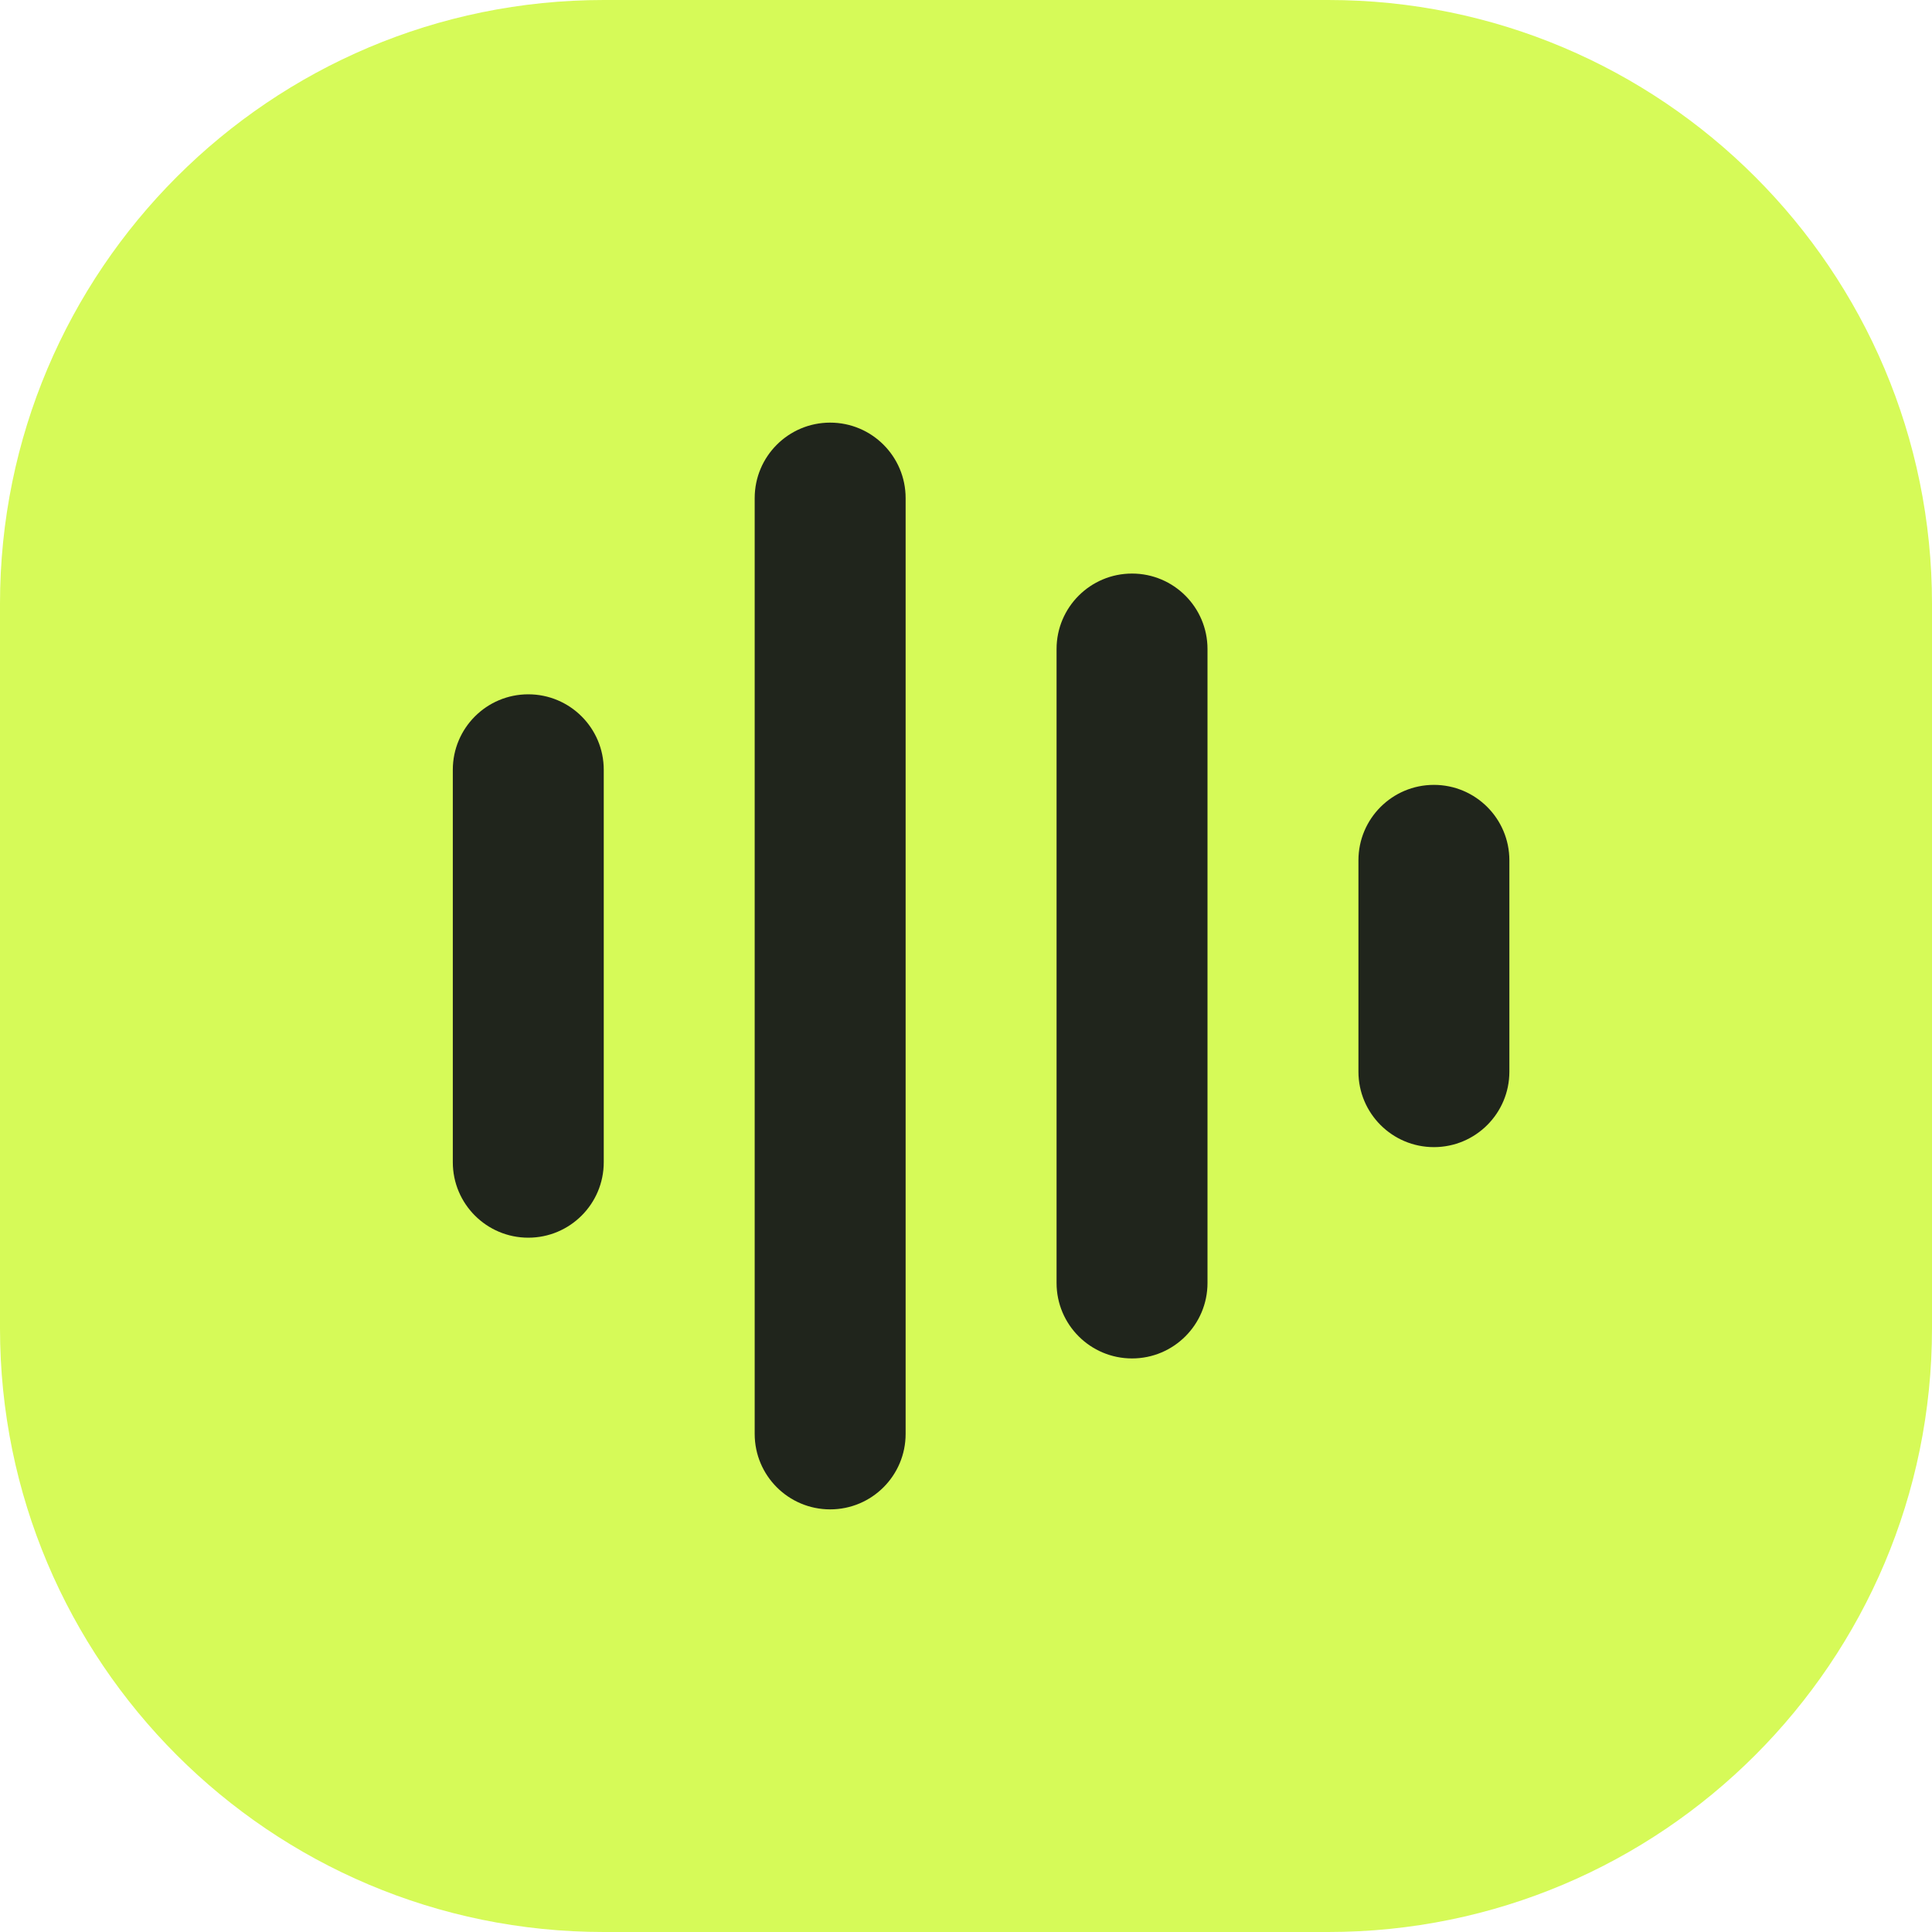
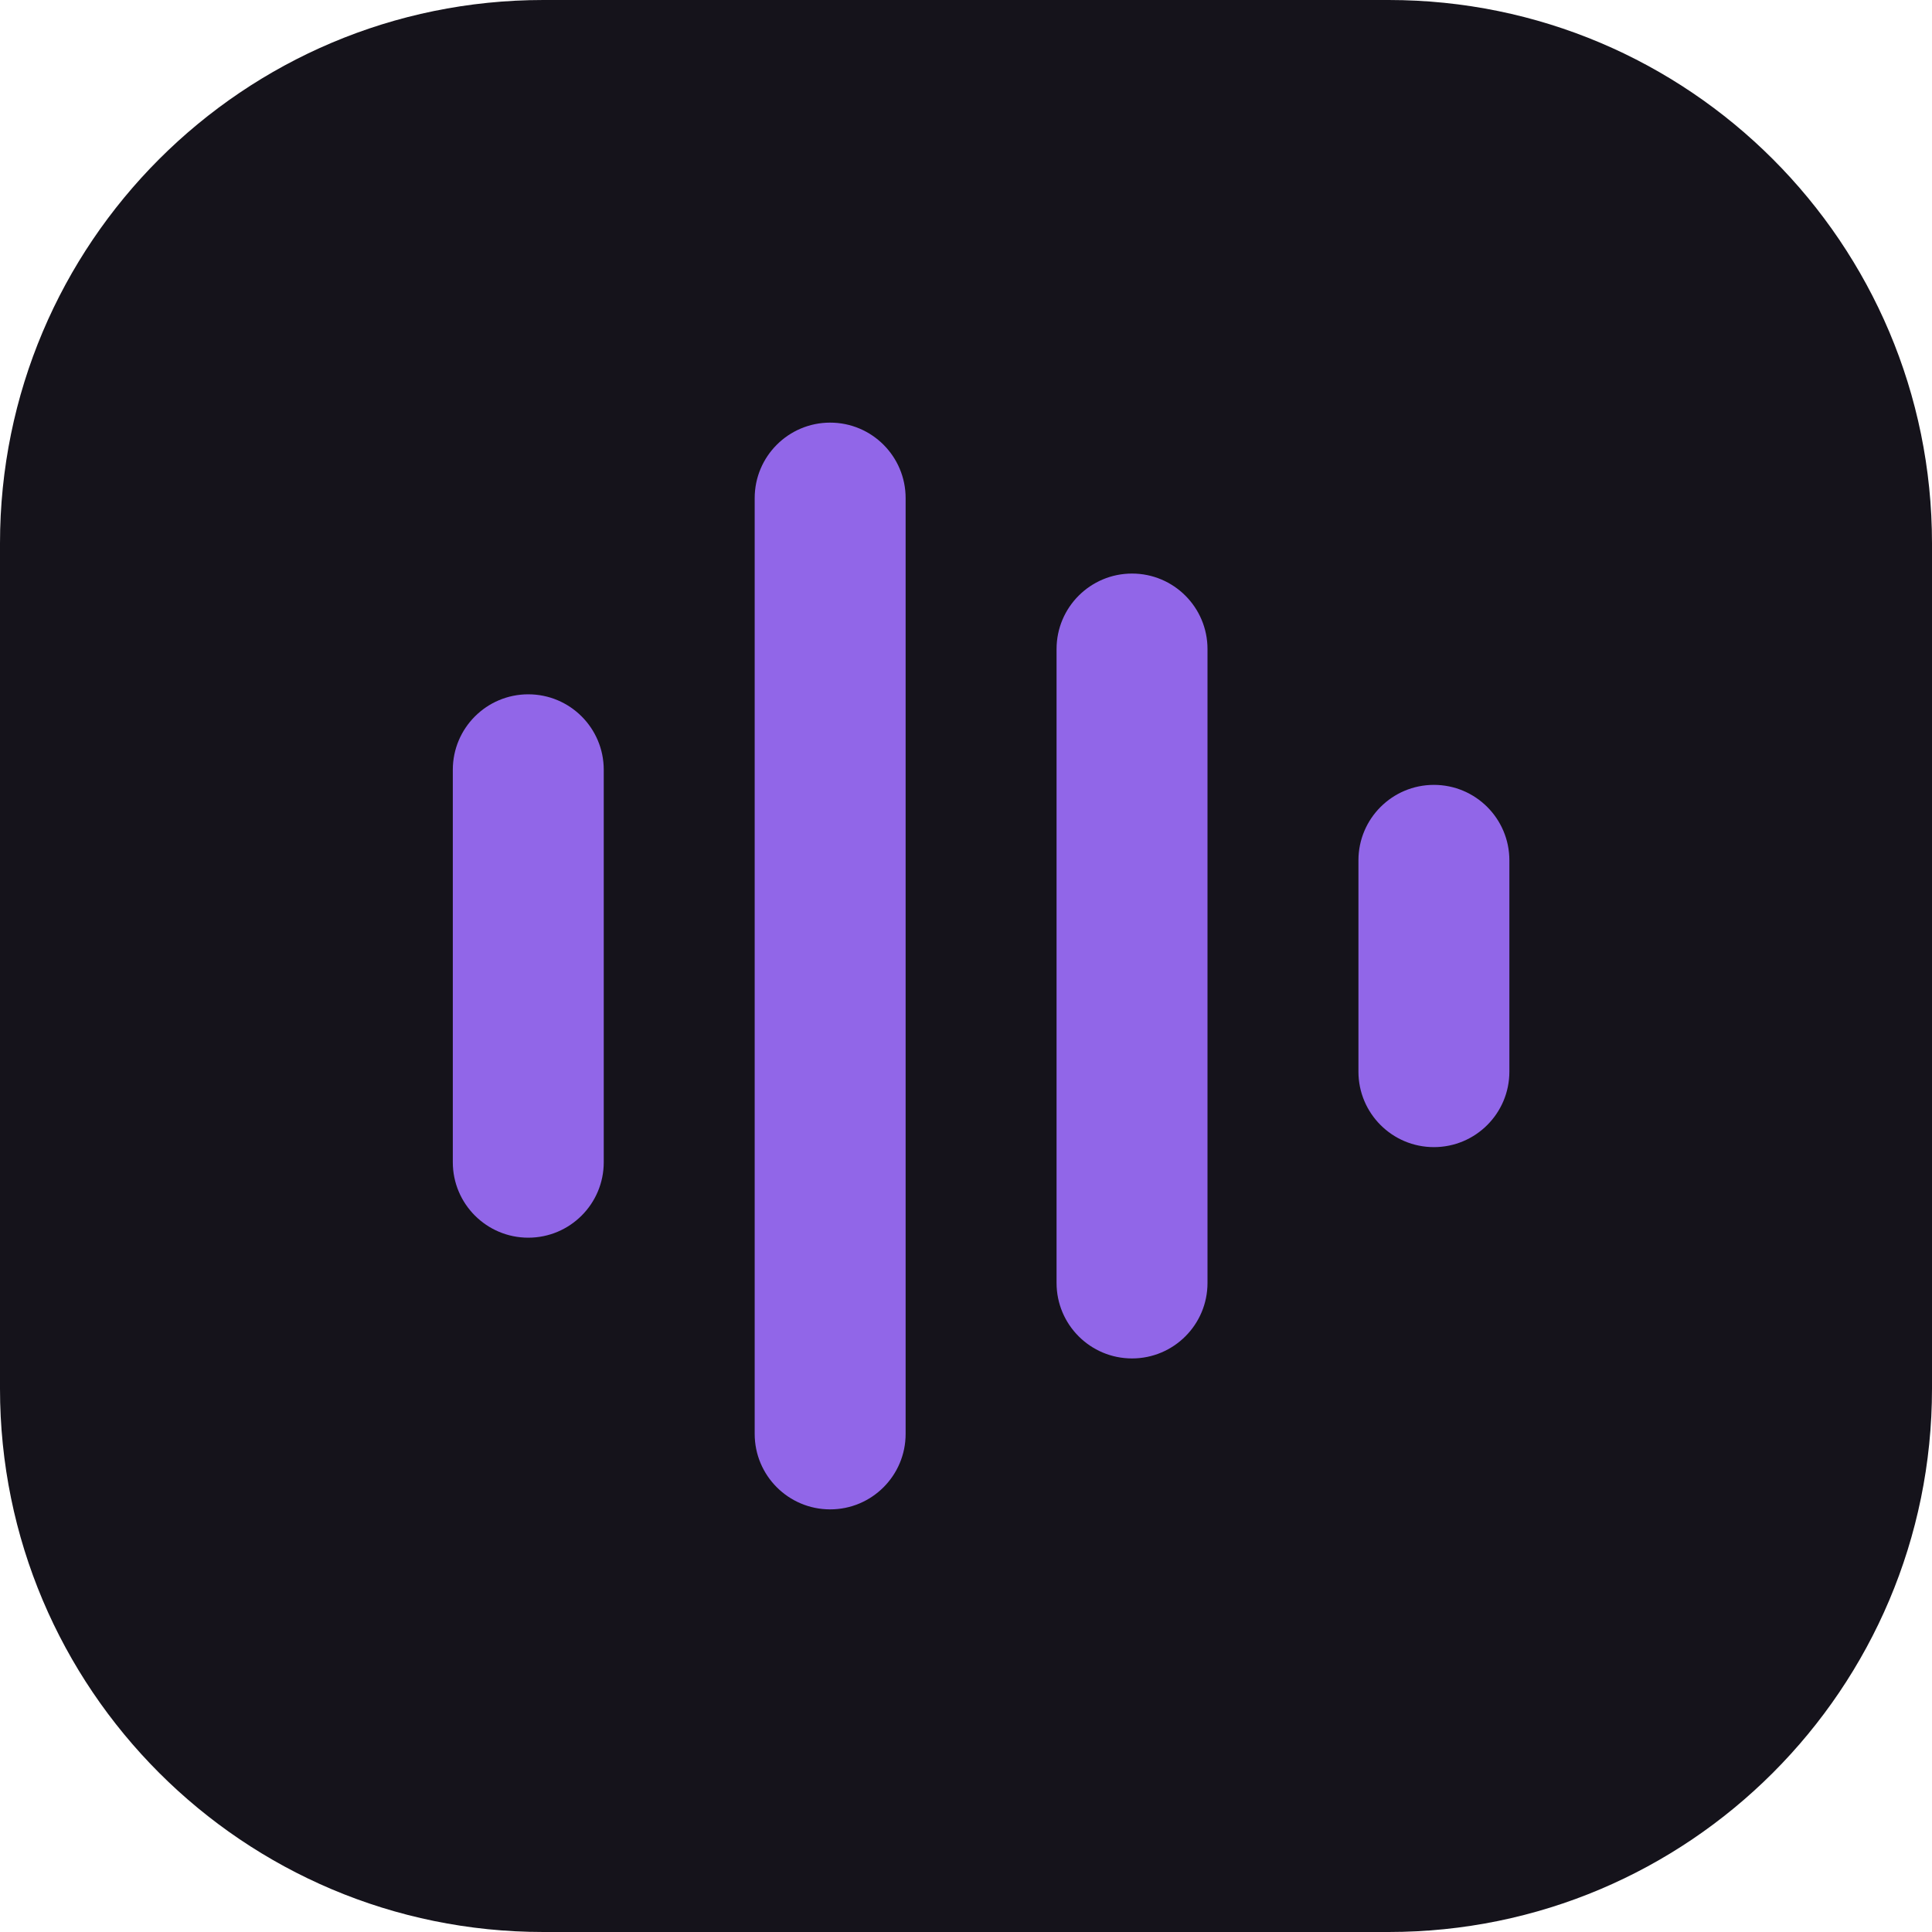
<svg xmlns="http://www.w3.org/2000/svg" viewBox="0 0 64 64">
-   <rect width="64" height="64" rx="20" fill="#d6fa58" />
-   <g fill="#20251c">
+   <rect width="64" height="64" rx="18" fill="#15131b" />
+   <g fill="#9166e8">
    <rect x="15" y="23" width="5" height="18" rx="2.5" />
    <rect x="25" y="14" width="5" height="36" rx="2.5" />
    <rect x="35" y="19" width="5" height="26" rx="2.5" />
    <rect x="45" y="26" width="5" height="12" rx="2.5" />
  </g>
</svg>
